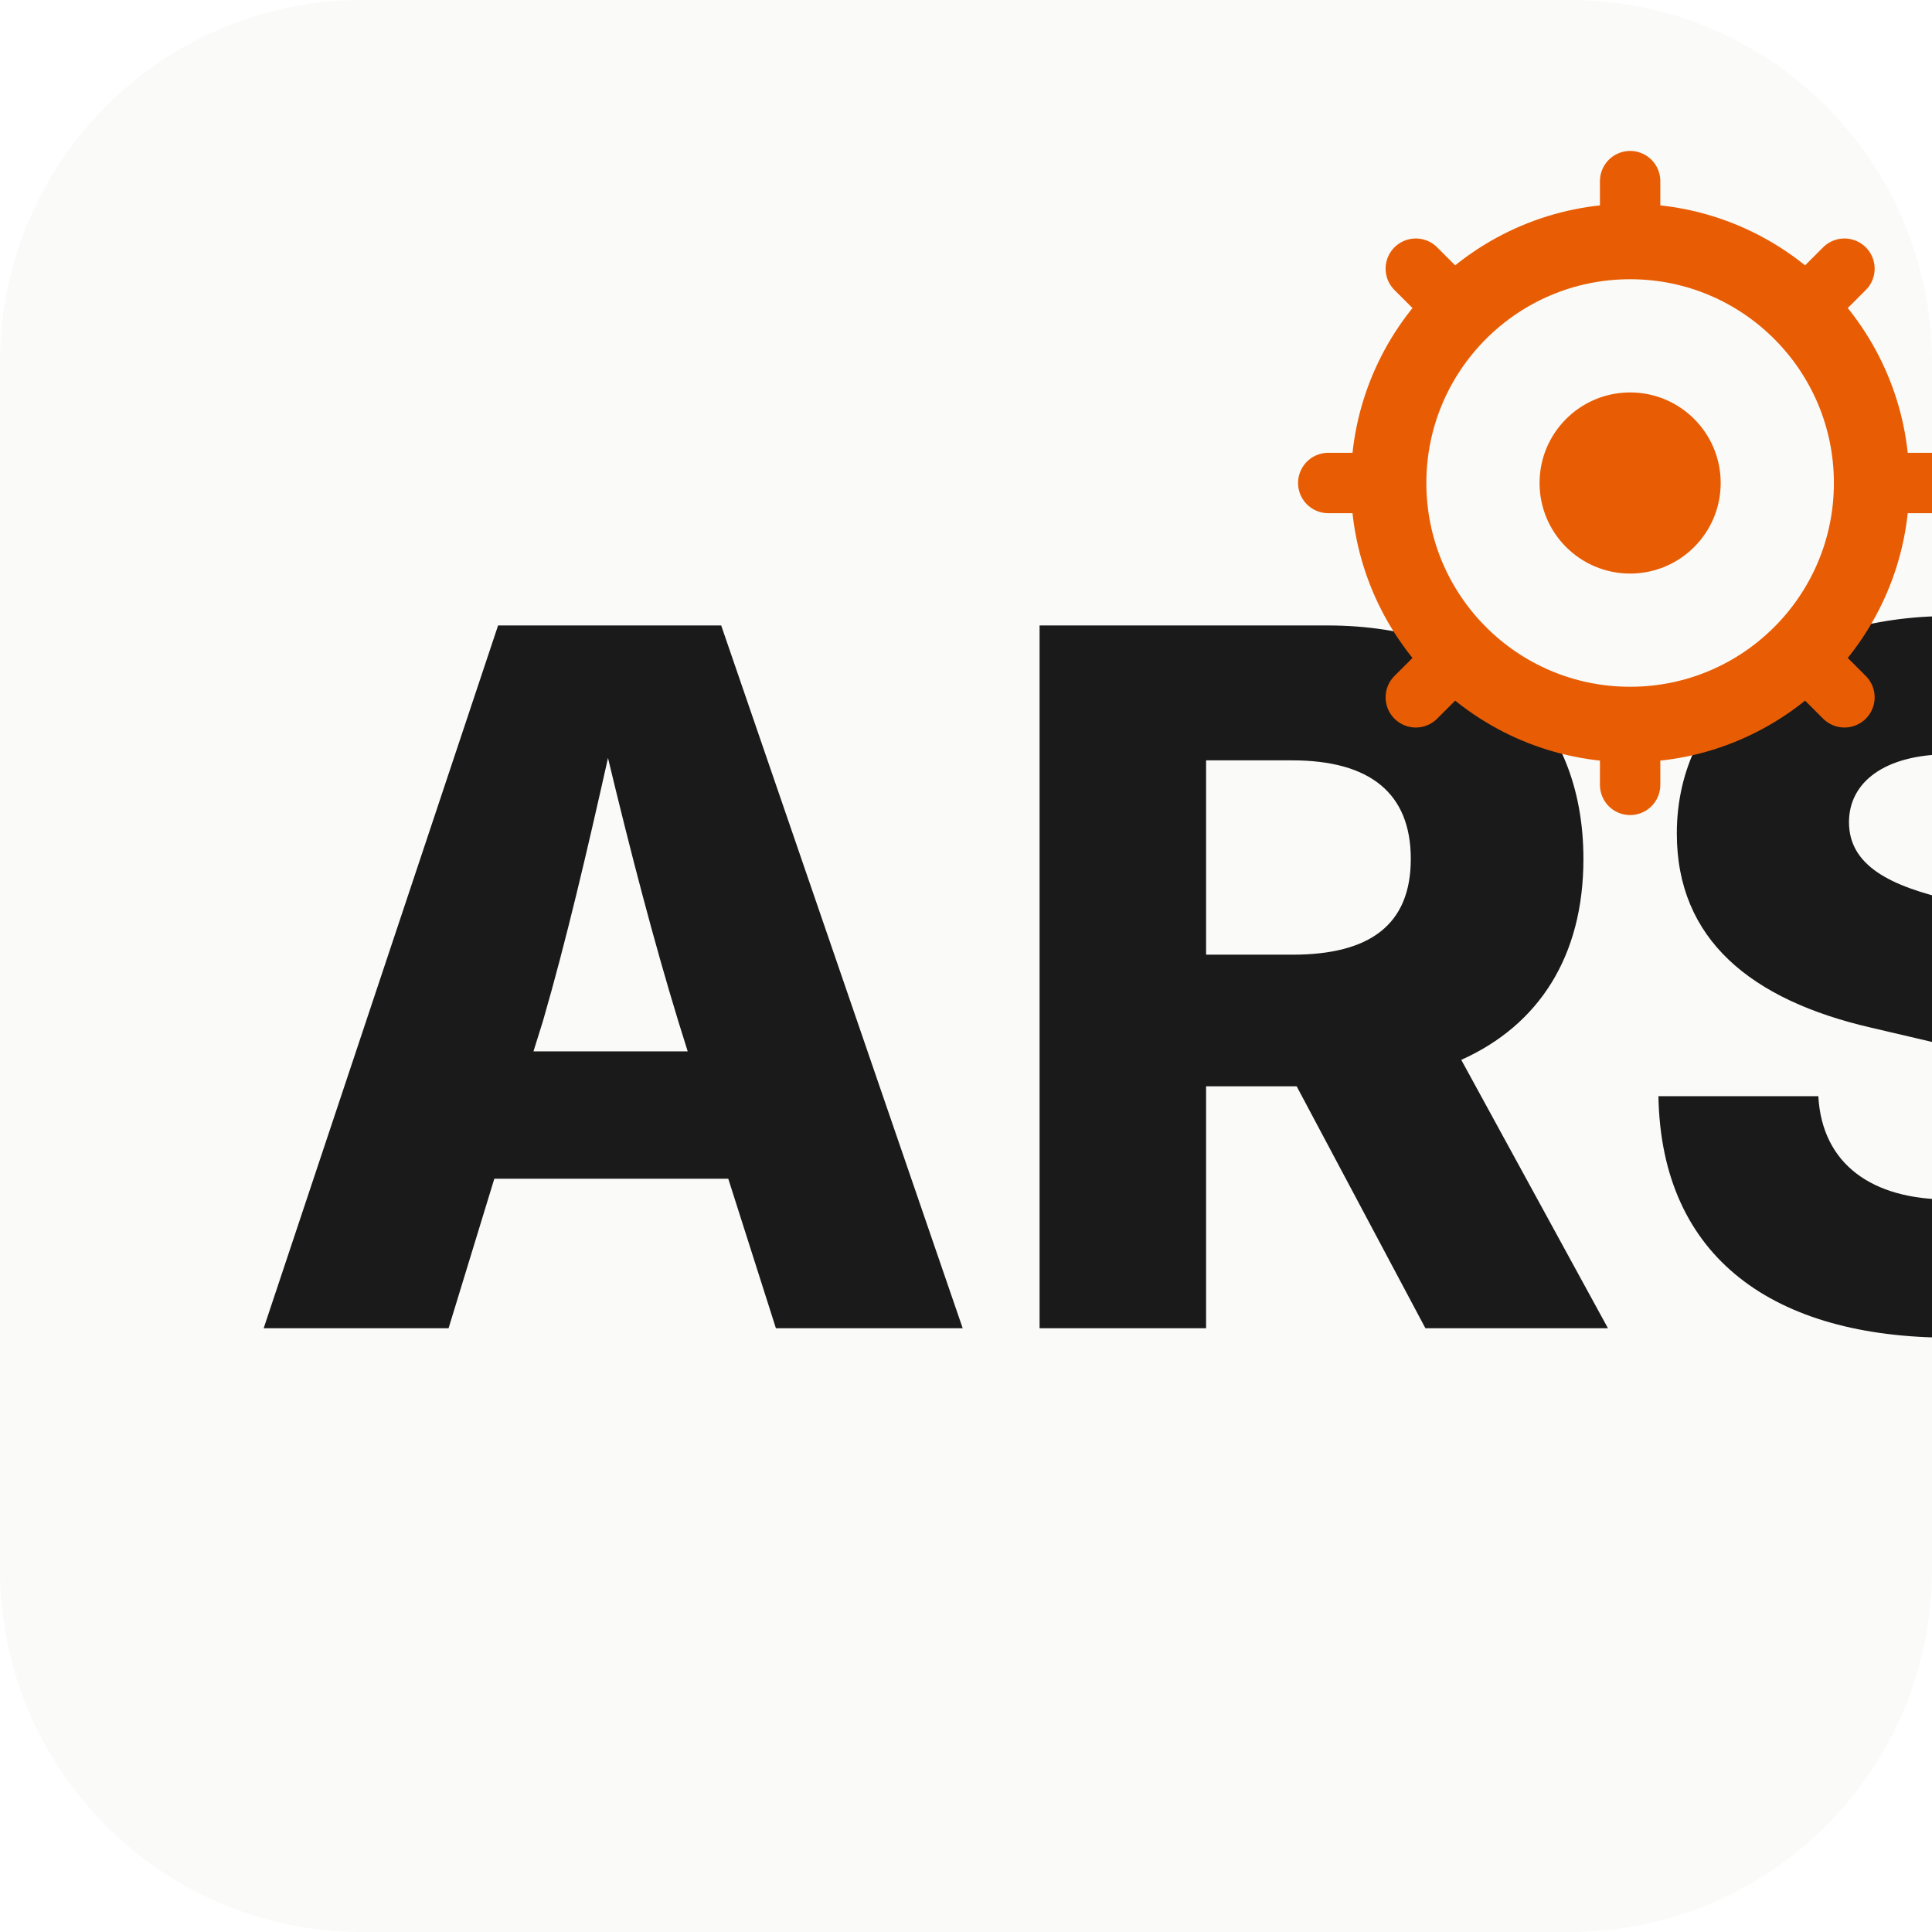
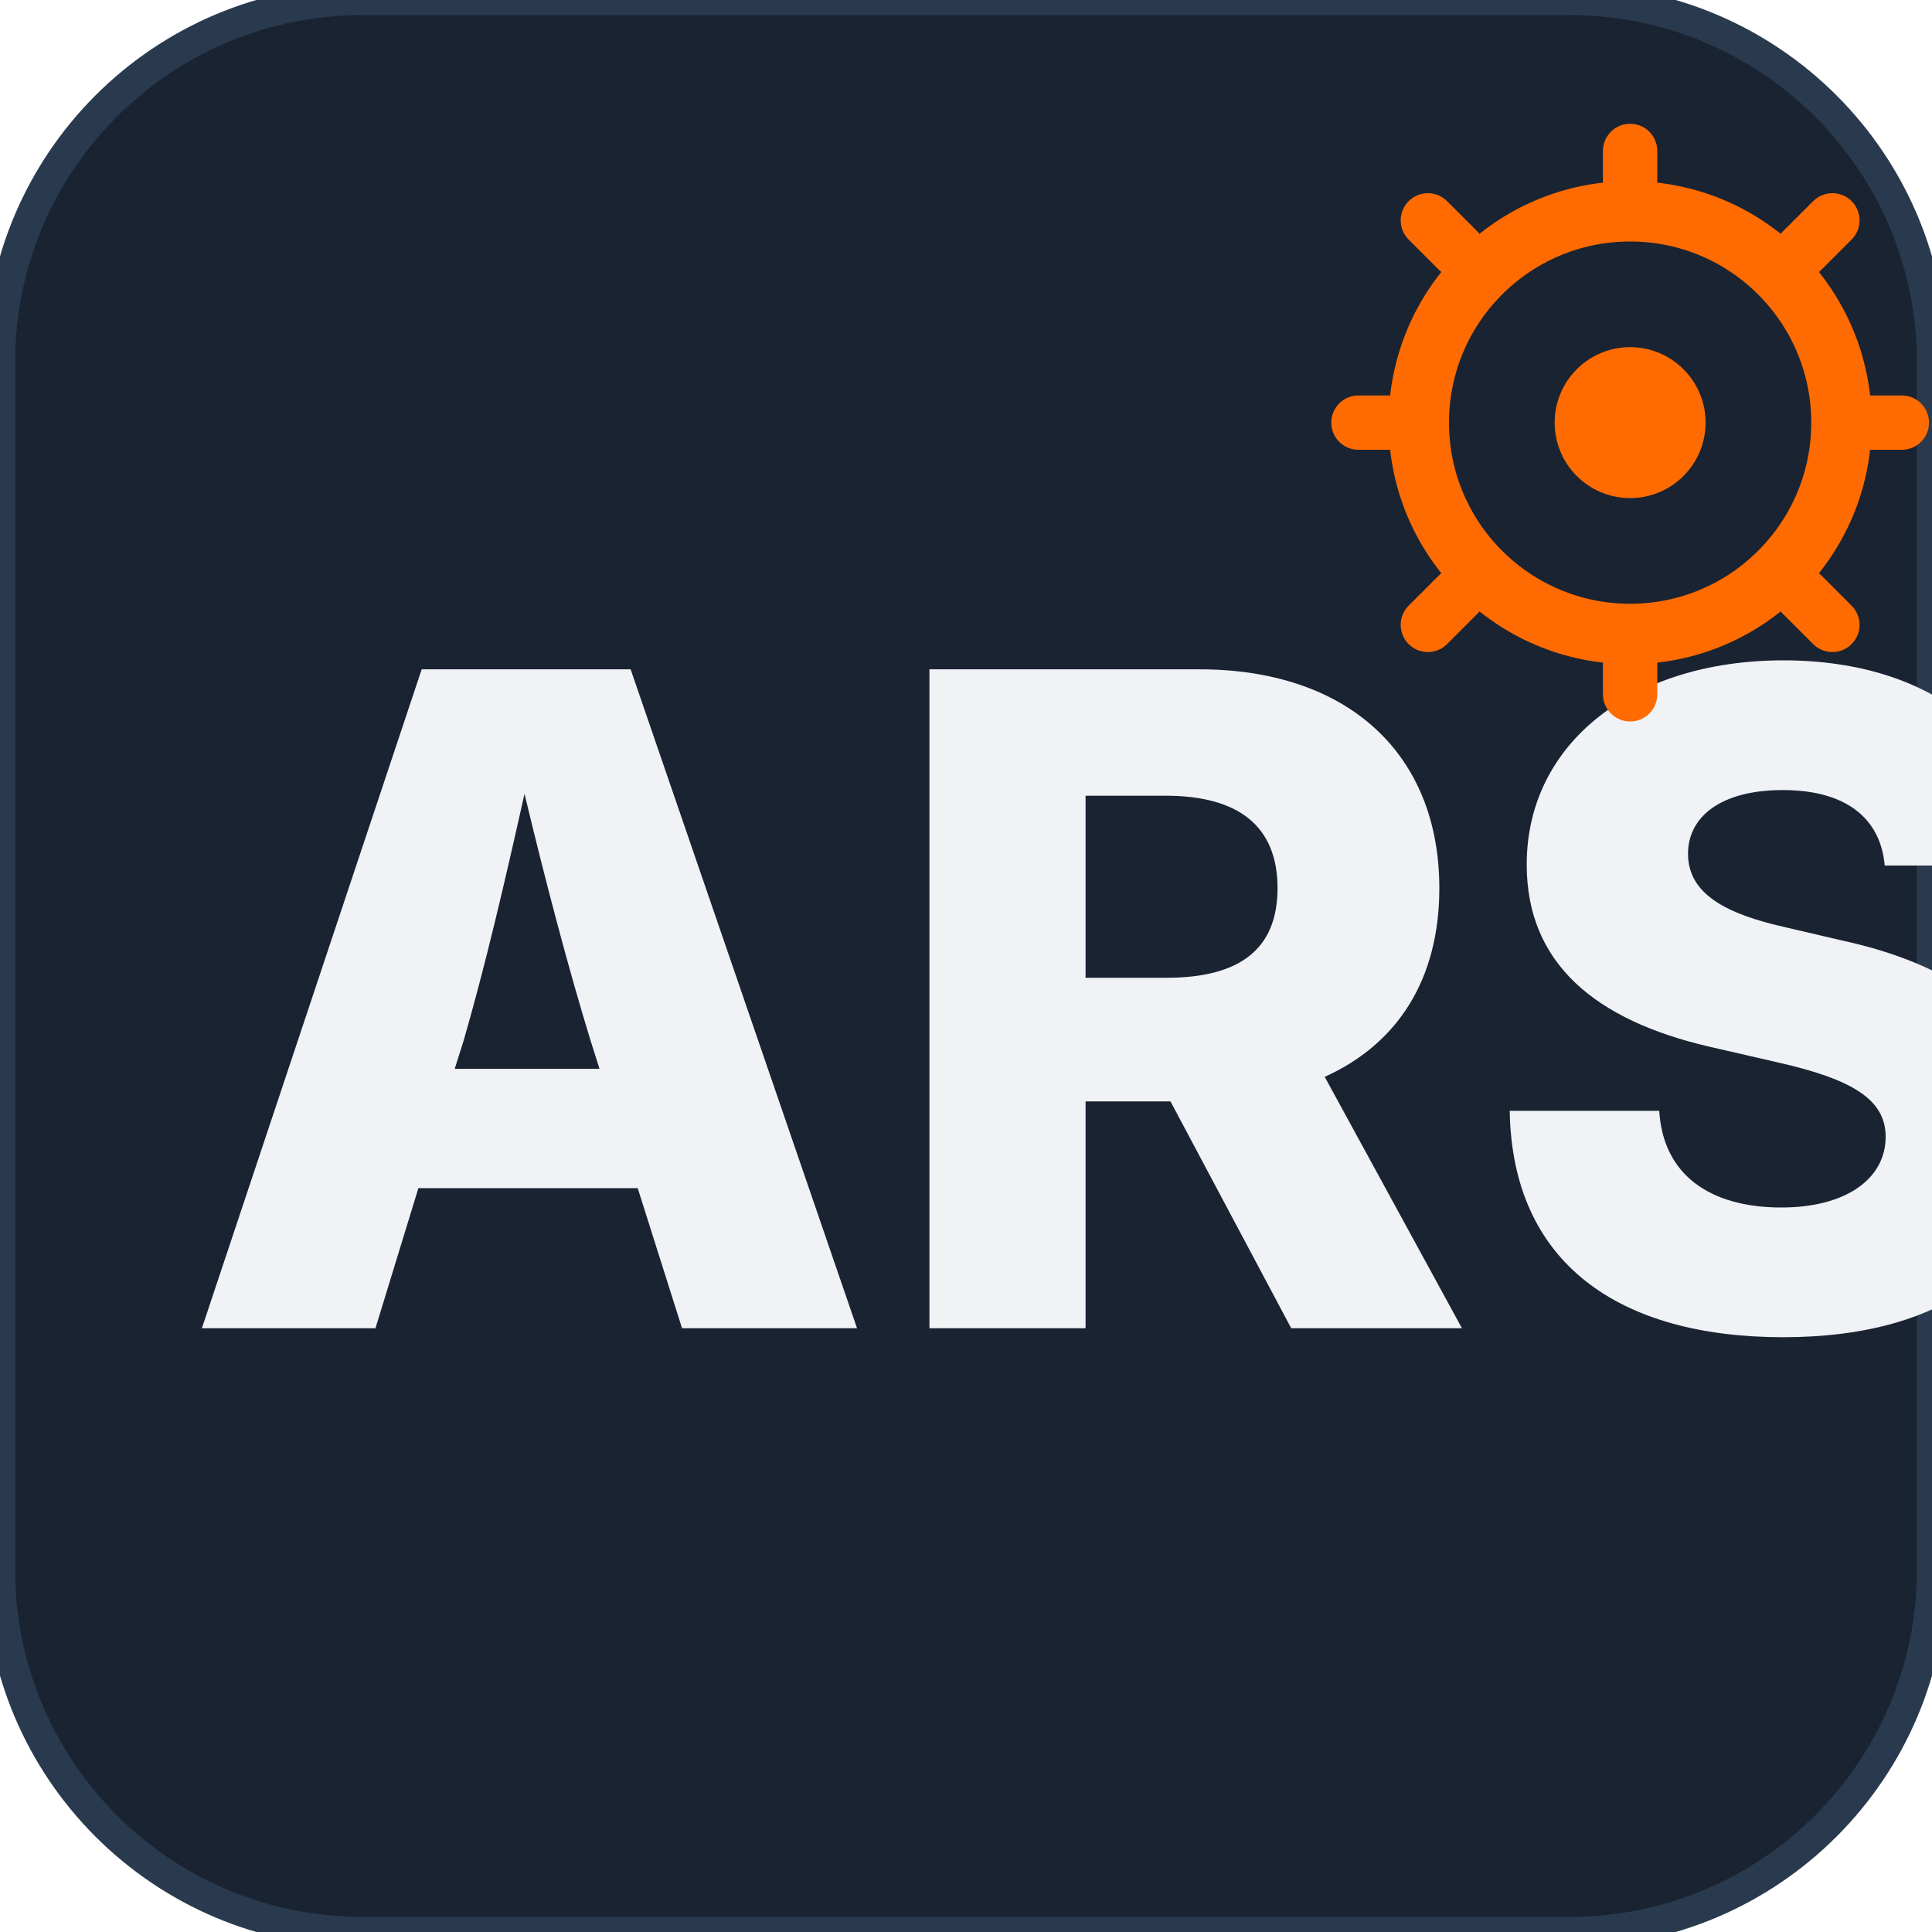
- <svg xmlns="http://www.w3.org/2000/svg" viewBox="0 0 64 64">
-   <rect width="64" height="64" rx="12" fill="#fafaf8" />
-   <text x="8" y="44" font-family="Inter,system-ui,sans-serif" font-weight="800" font-size="32" fill="#1a1a1a">ARS</text>
-   <circle cx="54" cy="16" r="8" fill="none" stroke="#e85d04" stroke-width="2.5" />
-   <circle cx="54" cy="16" r="3" fill="#e85d04" />
-   <line x1="54" y1="8" x2="54" y2="6" stroke="#e85d04" stroke-width="2" stroke-linecap="round" />
-   <line x1="54" y1="24" x2="54" y2="26" stroke="#e85d04" stroke-width="2" stroke-linecap="round" />
-   <line x1="46" y1="16" x2="44" y2="16" stroke="#e85d04" stroke-width="2" stroke-linecap="round" />
-   <line x1="62" y1="16" x2="64" y2="16" stroke="#e85d04" stroke-width="2" stroke-linecap="round" />
-   <line x1="48.3" y1="10.3" x2="46.9" y2="8.9" stroke="#e85d04" stroke-width="2" stroke-linecap="round" />
-   <line x1="59.7" y1="21.7" x2="61.1" y2="23.1" stroke="#e85d04" stroke-width="2" stroke-linecap="round" />
-   <line x1="48.3" y1="21.7" x2="46.9" y2="23.1" stroke="#e85d04" stroke-width="2" stroke-linecap="round" />
-   <line x1="59.7" y1="10.3" x2="61.1" y2="8.9" stroke="#e85d04" stroke-width="2" stroke-linecap="round" />
+ <svg xmlns="http://www.w3.org/2000/svg" width="64" height="64" viewBox="0 0 64 64" fill="none">
+   <rect width="64" height="64" rx="12" fill="#1a2332" stroke="#2a3a4e" stroke-width="1" />
+   <text x="6" y="44" font-family="Inter,system-ui,sans-serif" font-weight="800" font-size="30" fill="#f0f2f5">ARS</text>
+   <g transform="translate(46,6)">
+     <circle cx="8" cy="8" r="7" fill="none" stroke="#ff6b00" stroke-width="2" />
+     <circle cx="8" cy="8" r="2.5" fill="#ff6b00" />
+     <line x1="8" y1="0" x2="8" y2="-1" stroke="#ff6b00" stroke-width="1.8" stroke-linecap="round" />
+     <line x1="8" y1="16" x2="8" y2="17" stroke="#ff6b00" stroke-width="1.8" stroke-linecap="round" />
+     <line x1="0" y1="8" x2="-1" y2="8" stroke="#ff6b00" stroke-width="1.8" stroke-linecap="round" />
+     <line x1="16" y1="8" x2="17" y2="8" stroke="#ff6b00" stroke-width="1.8" stroke-linecap="round" />
+     <line x1="2.3" y1="2.3" x2="1.3" y2="1.3" stroke="#ff6b00" stroke-width="1.8" stroke-linecap="round" />
+     <line x1="13.7" y1="13.7" x2="14.7" y2="14.7" stroke="#ff6b00" stroke-width="1.8" stroke-linecap="round" />
+     <line x1="2.3" y1="13.7" x2="1.3" y2="14.7" stroke="#ff6b00" stroke-width="1.8" stroke-linecap="round" />
+     <line x1="13.7" y1="2.3" x2="14.7" y2="1.3" stroke="#ff6b00" stroke-width="1.8" stroke-linecap="round" />
+   </g>
</svg>
